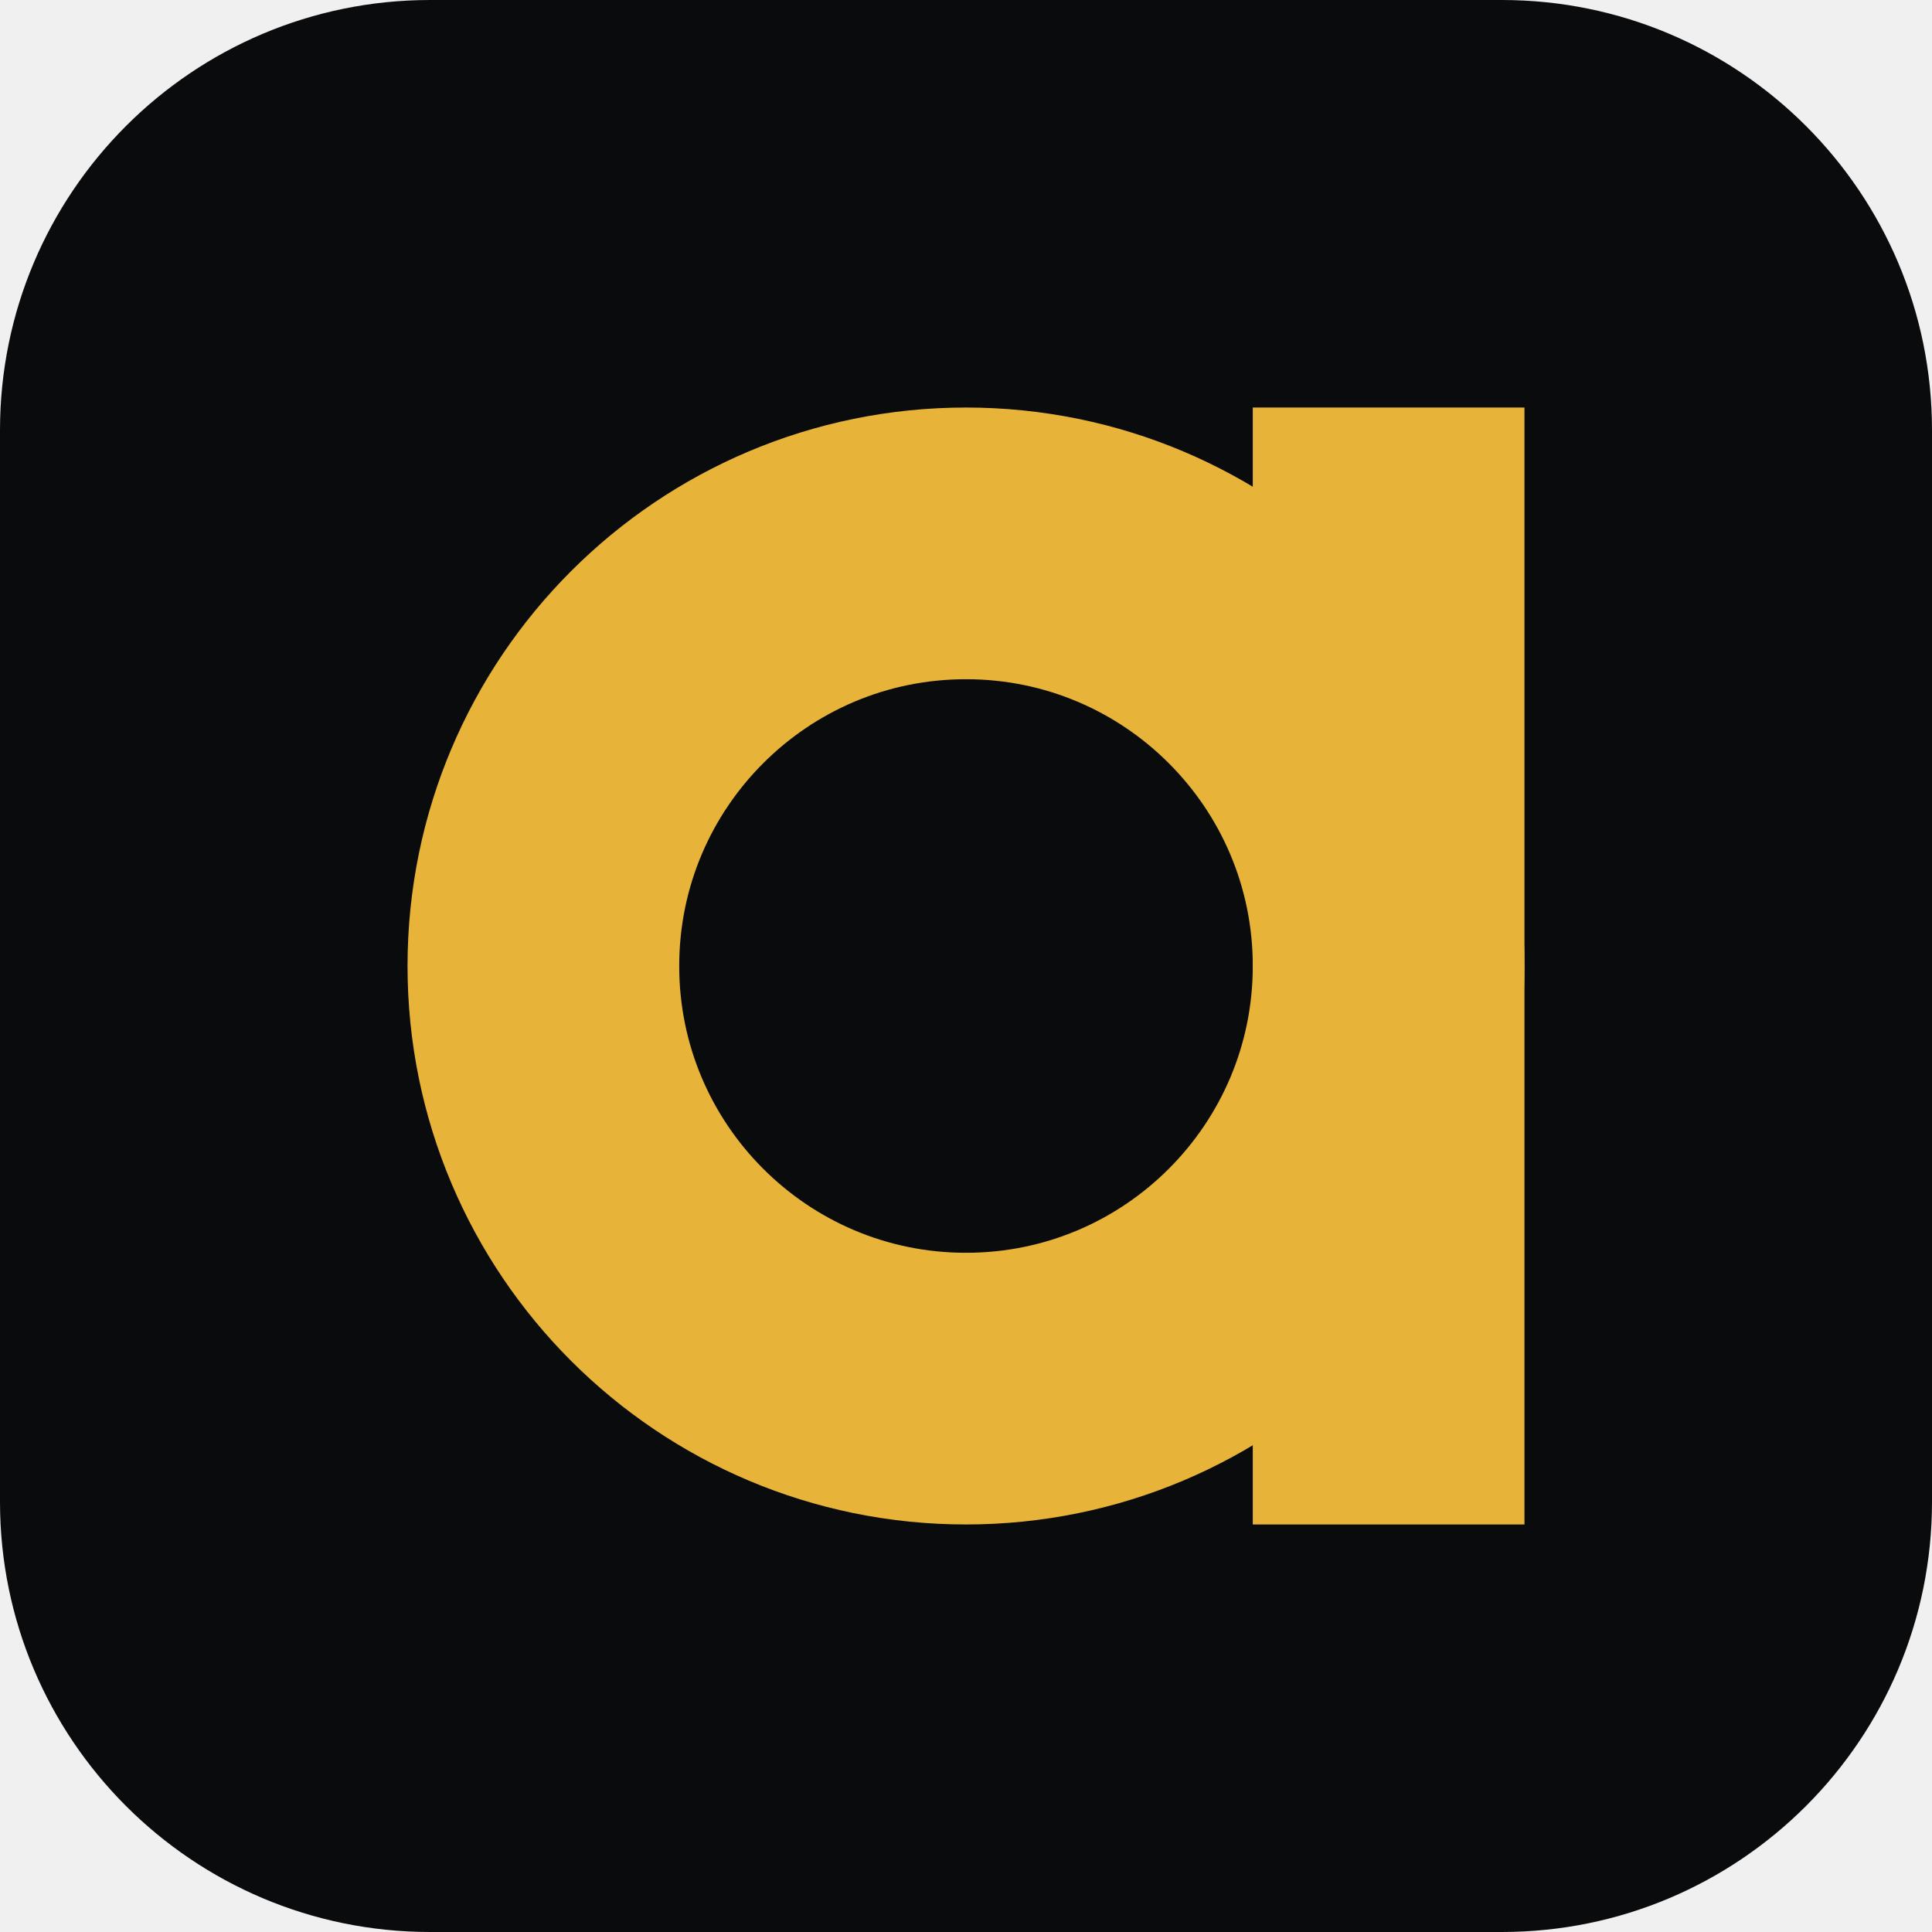
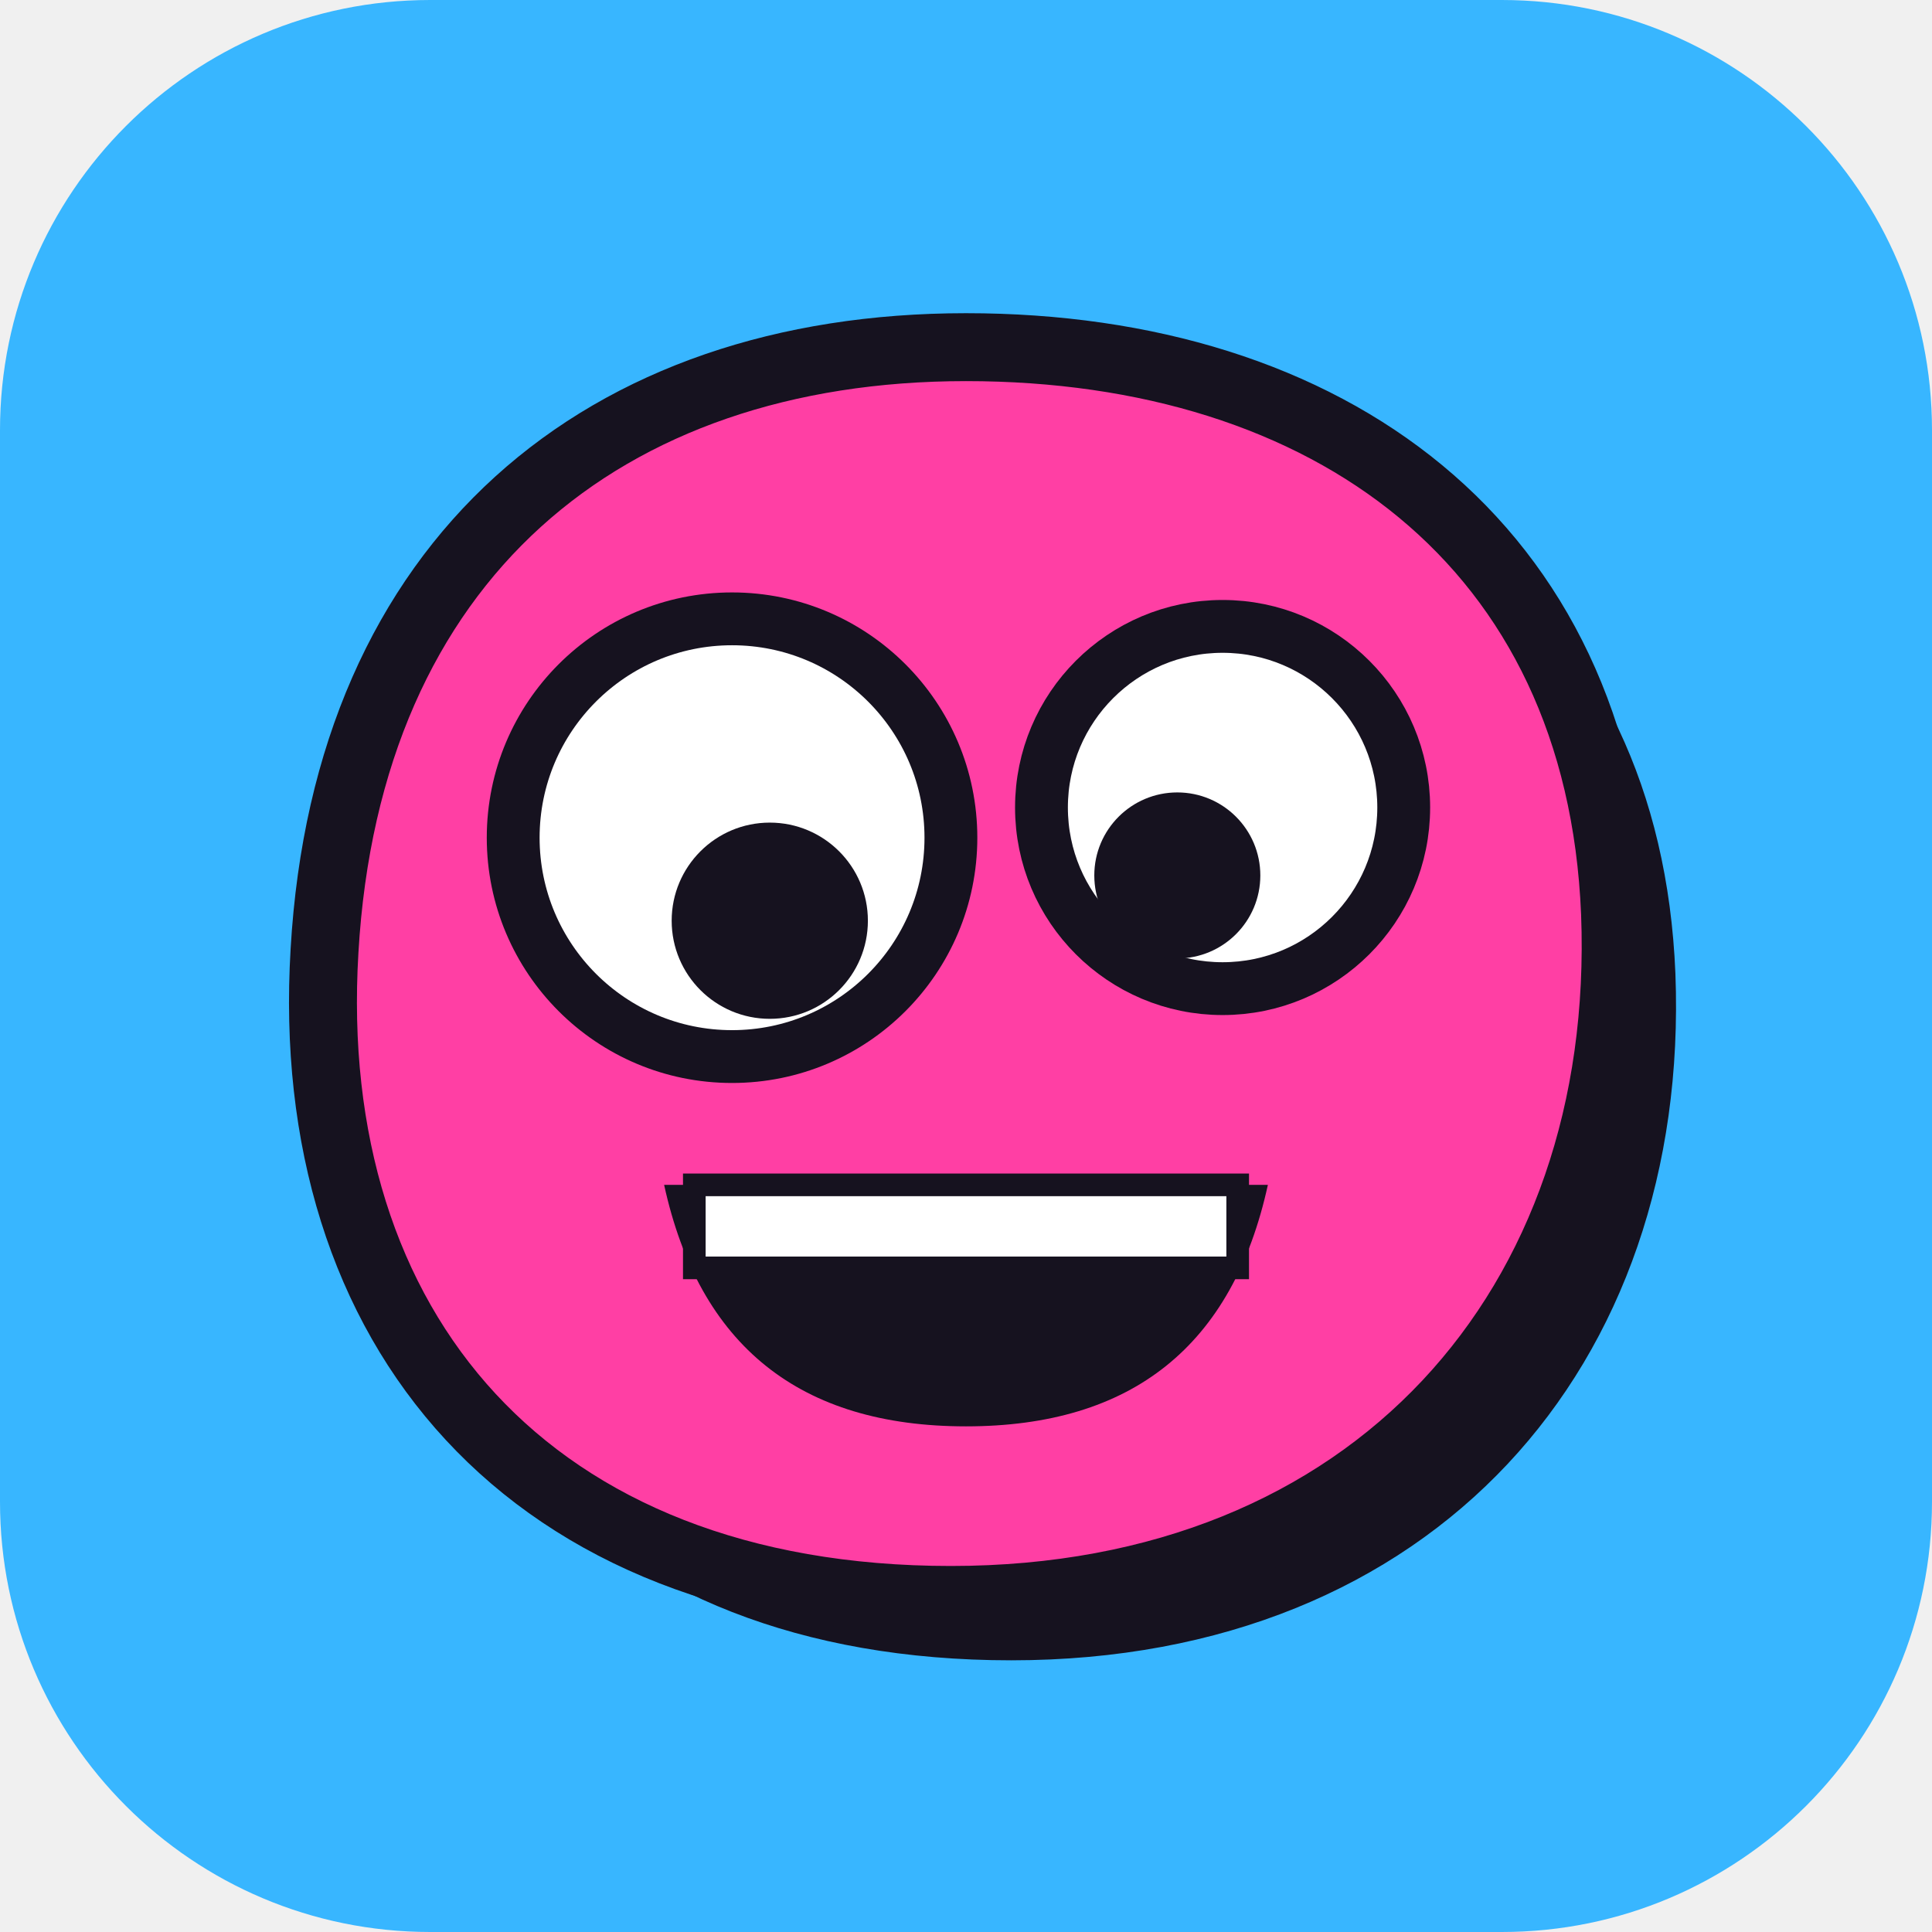
<svg xmlns="http://www.w3.org/2000/svg" viewBox="0 0 512 512" width="512" height="512" role="img" aria-label="a game">
-   <rect width="512" height="512" rx="114" fill="#0a0b0d" />
-   <circle cx="256" cy="256" r="112" fill="none" stroke="#e8b339" stroke-width="72" />
-   <rect x="332" y="108" width="72" height="296" fill="#e8b339" />
+   <rect width="512" height="512" rx="114" fill="#38b6ff" />
+   <path d="M256 92c96 0 168 52 172 150 4 104-64 182-176 182S80 352 86 252c6-104 74-160 170-160z" fill="#16121f" transform="translate(16 16)" />
+   <path d="M256 92c96 0 168 52 172 150 4 104-64 182-176 182S80 352 86 252c6-104 74-160 170-160z" fill="#ff3fa4" stroke="#16121f" stroke-width="18" stroke-linejoin="round" />
+   <circle cx="194" cy="222" r="58" fill="#fff" stroke="#16121f" stroke-width="14" />
+   <circle cx="324" cy="214" r="48" fill="#fff" stroke="#16121f" stroke-width="14" />
+   <circle cx="204" cy="244" r="26" fill="#16121f" />
+   <circle cx="312" cy="232" r="22" fill="#16121f" />
+   <path d="M176 314h160q-14 64-80 64t-80-64z" fill="#16121f" />
+   <path d="M184 314h144v22H184z" fill="#fff" stroke="#16121f" stroke-width="6" />
</svg>
